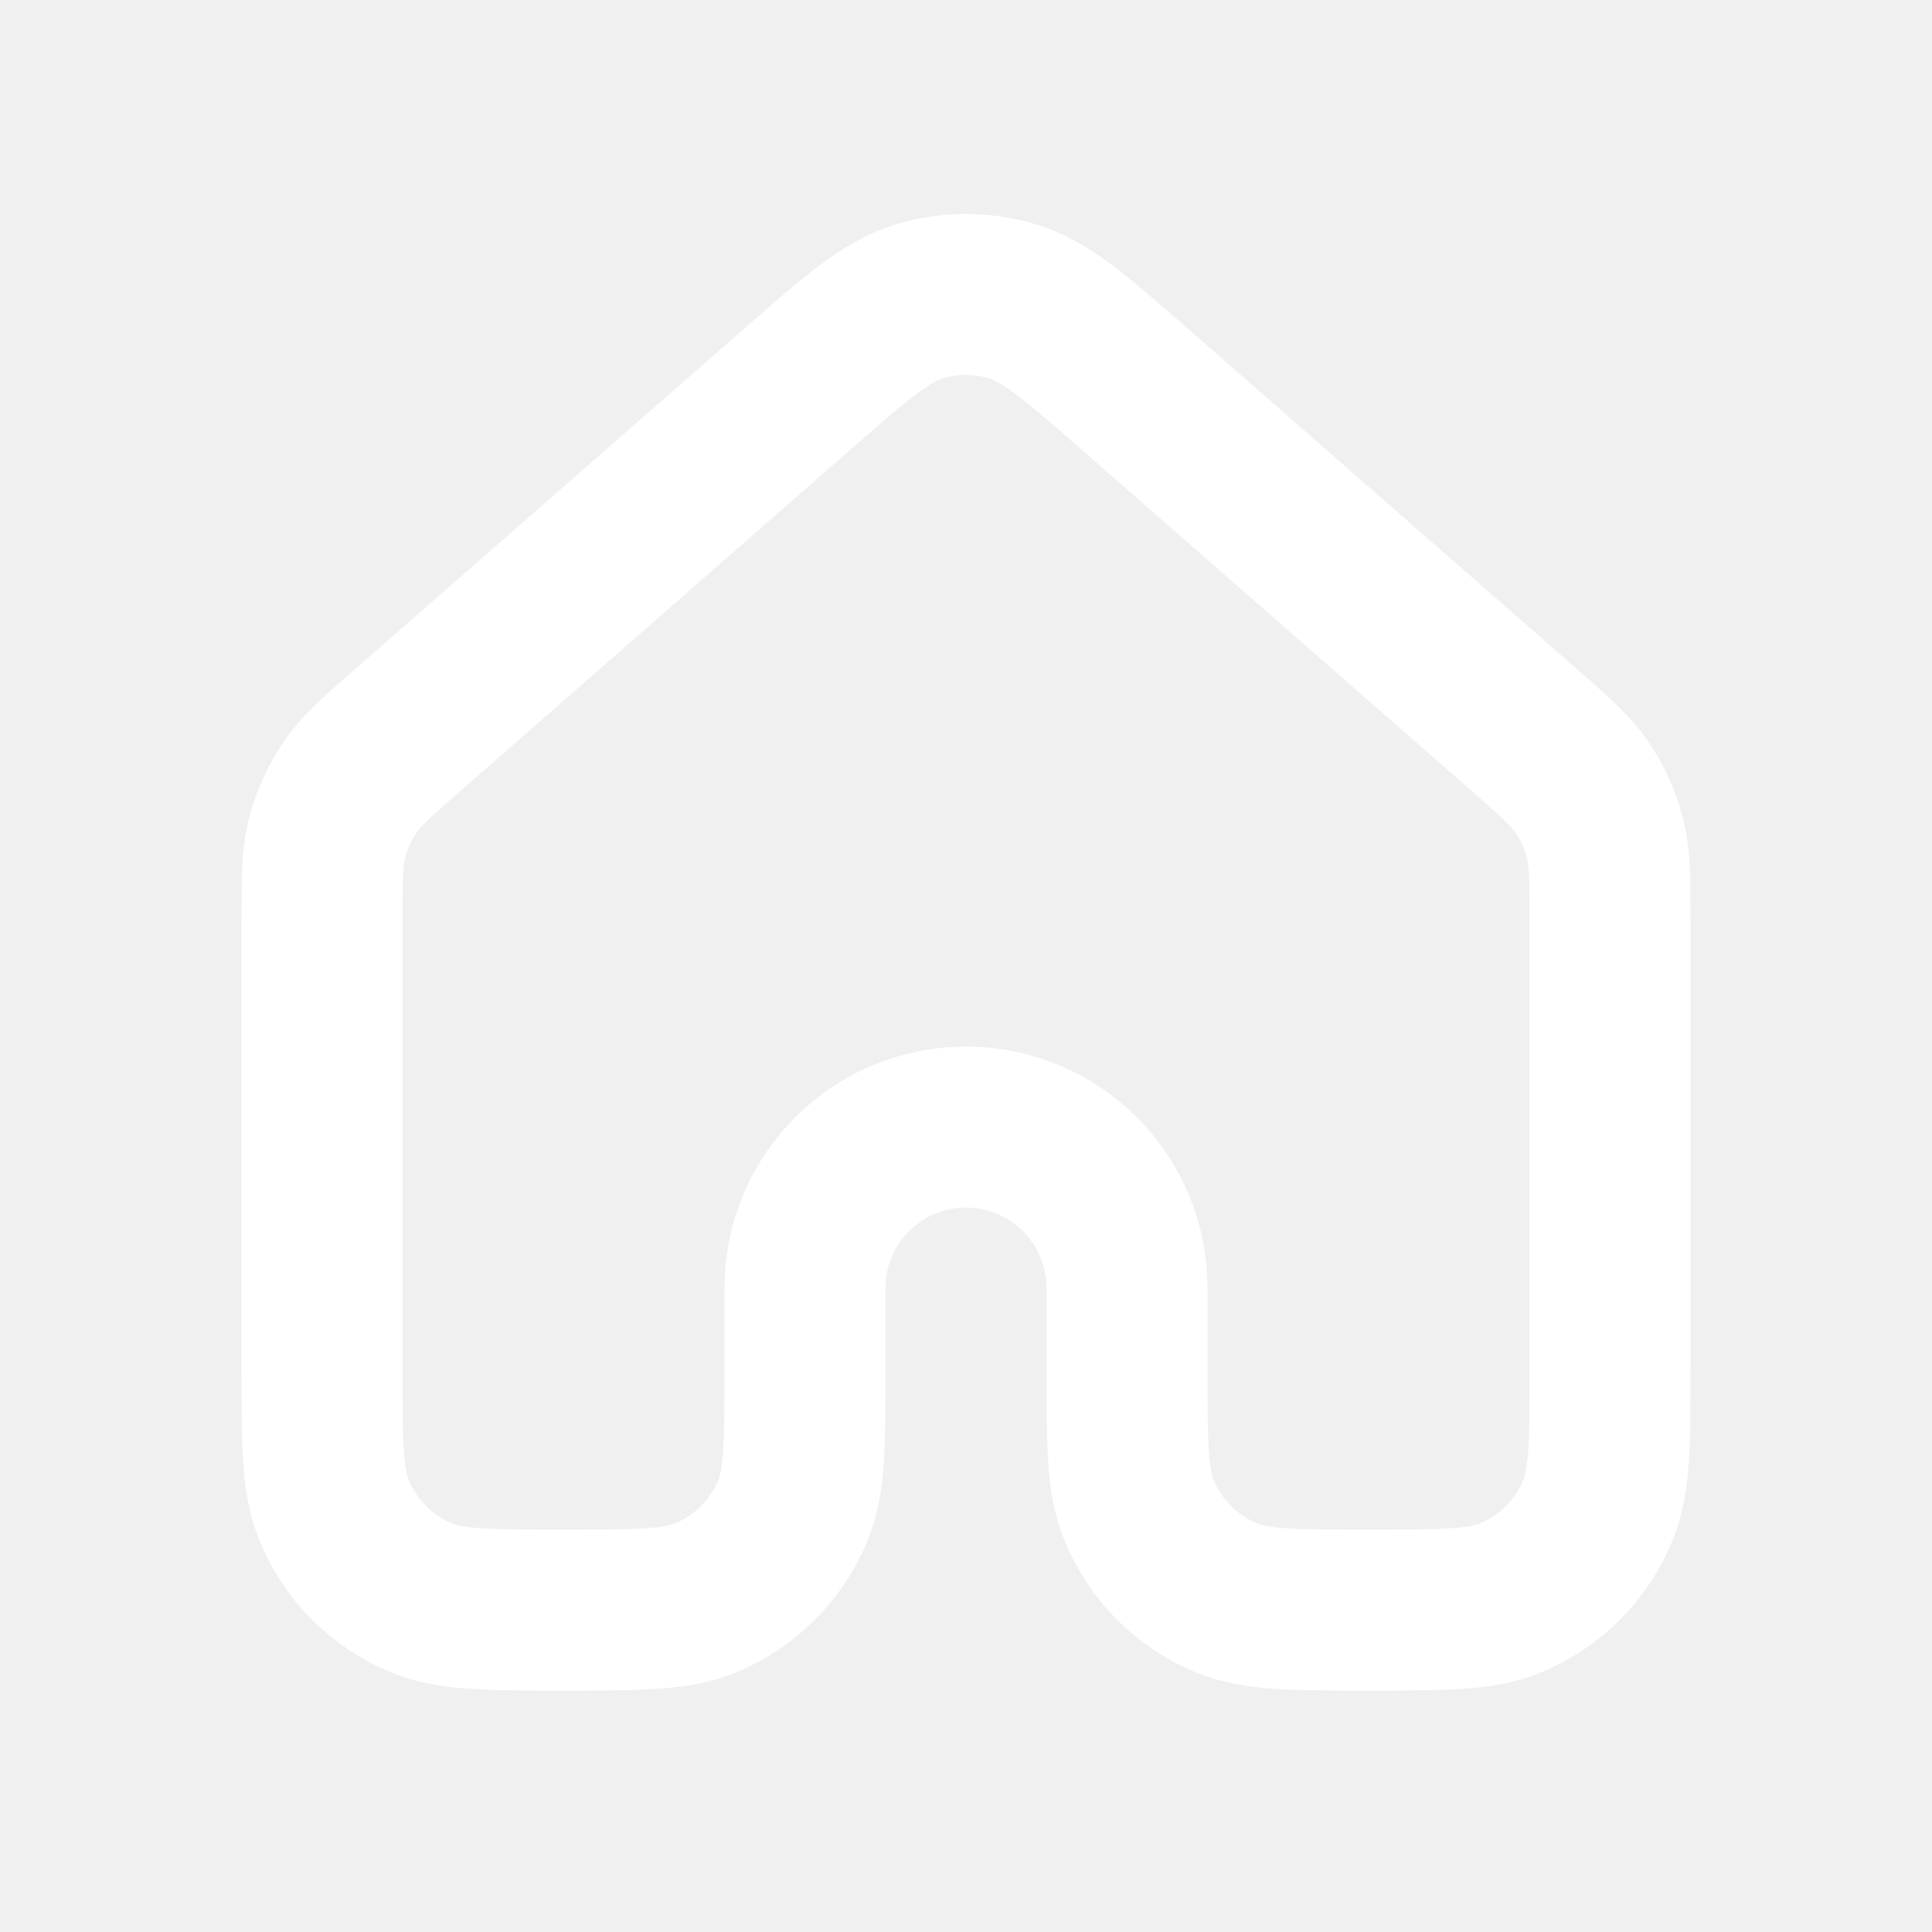
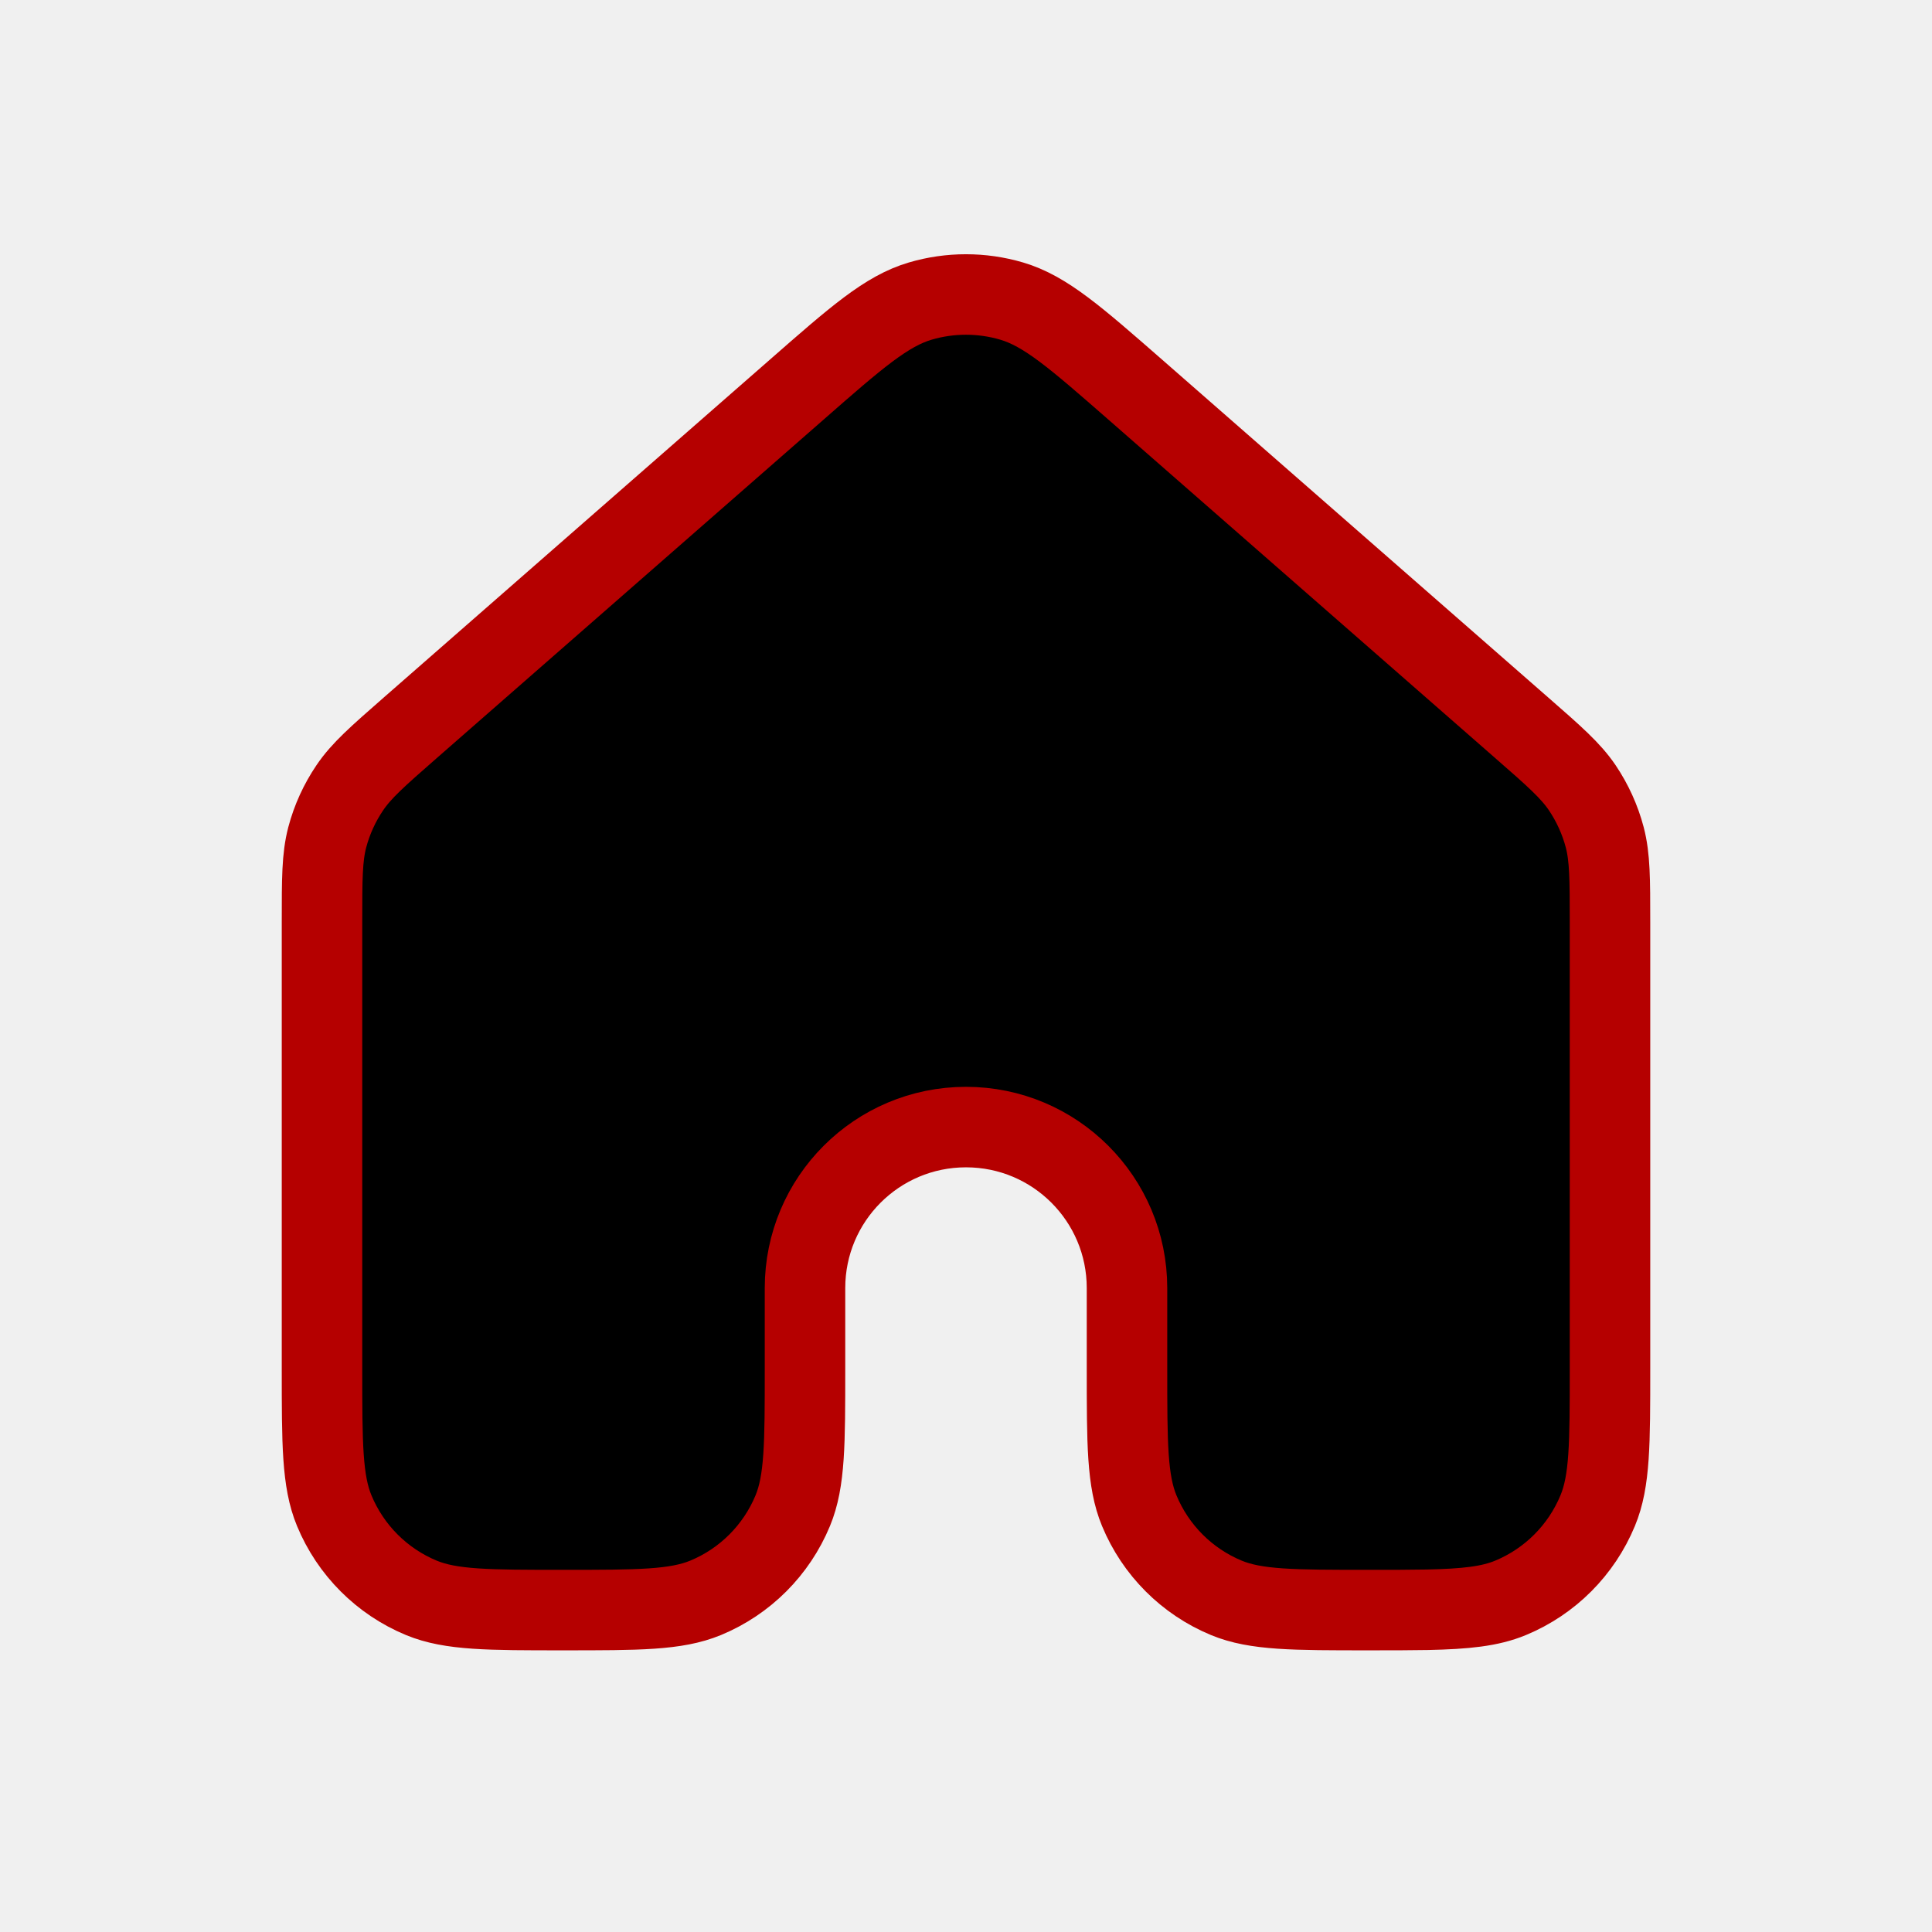
- <svg xmlns="http://www.w3.org/2000/svg" width="24" height="24" viewBox="0 0 24 24" fill="none">
-   <path d="M20 17.001V11.453C20 10.918 20 10.651 19.935 10.402C19.877 10.182 19.782 9.974 19.655 9.785C19.51 9.572 19.31 9.396 18.907 9.044L14.107 4.844C13.361 4.191 12.988 3.865 12.567 3.74C12.197 3.631 11.803 3.631 11.432 3.74C11.013 3.864 10.64 4.191 9.894 4.843L5.093 9.044C4.691 9.396 4.49 9.572 4.346 9.785C4.218 9.974 4.123 10.182 4.065 10.402C4 10.651 4 10.918 4 11.453V17.001C4 17.933 4 18.398 4.152 18.766C4.355 19.256 4.744 19.646 5.234 19.849C5.602 20.001 6.068 20.001 7 20.001C7.932 20.001 8.398 20.001 8.766 19.849C9.256 19.646 9.645 19.256 9.848 18.766C10 18.398 10 17.932 10 17.001V16.001C10 14.896 10.895 14.001 12 14.001C13.105 14.001 14 14.896 14 16.001V17.001C14 17.932 14 18.398 14.152 18.766C14.355 19.256 14.744 19.646 15.234 19.849C15.602 20.001 16.068 20.001 17 20.001C17.932 20.001 18.398 20.001 18.766 19.849C19.256 19.646 19.645 19.256 19.848 18.766C20 18.398 20 17.933 20 17.001Z" stroke="white" stroke-width="2" stroke-linecap="round" stroke-linejoin="round" />
+ <svg xmlns="http://www.w3.org/2000/svg" width="24" height="24" viewBox="0 0 24 24" fill="none" version="1.1" id="svg1">
+   <defs id="defs1">
+     <linearGradient id="swatch14">
+       <stop style="stop-color:#ffffff;stop-opacity:1;" offset="0" id="stop14" />
+     </linearGradient>
+     <linearGradient id="swatch6">
+       <stop style="stop-color:#000000;stop-opacity:1;" offset="0" id="stop6" />
+     </linearGradient>
+   </defs>
+   <path d="m 20,17.001 v -5.548 c 0,-0.534 -5e-4,-0.802 -0.065,-1.05 C 19.877,10.182 19.782,9.974 19.655,9.785 19.51,9.572 19.31,9.396 18.907,9.044 l -4.8,-4.2 c -0.747,-0.653 -1.12,-0.98 -1.54,-1.104 -0.37,-0.109 -0.765,-0.109 -1.135,0 -0.42,0.124 -0.793,0.45 -1.538,1.103 L 5.093,9.044 C 4.691,9.396 4.49,9.572 4.346,9.785 4.218,9.974 4.123,10.182 4.065,10.402 4,10.651 4,10.918 4,11.453 v 5.548 c 0,0.932 0,1.398 0.152,1.765 0.203,0.49 0.592,0.88 1.082,1.083 0.368,0.152 0.833,0.152 1.765,0.152 0.932,0 1.398,-10e-5 1.766,-0.152 C 9.256,19.646 9.645,19.256 9.848,18.766 10,18.398 10,17.932 10,17.001 v -1 c 0,-1.105 0.895,-2 2,-2 1.105,0 2,0.895 2,2 v 1 c 0,0.932 0,1.398 0.152,1.765 0.203,0.49 0.592,0.88 1.082,1.083 0.367,0.152 0.834,0.152 1.765,0.152 0.283,0 0.524,-9e-6 0.732,-0.004 0.475,-0.01 0.779,-0.042 1.034,-0.148 0.49,-0.203 0.879,-0.593 1.082,-1.083 C 20,18.398 20,17.933 20,17.001 Z" stroke="#ffffff" stroke-width="2" stroke-linecap="round" stroke-linejoin="round" id="path1" style="opacity:1;fill:#000000;fill-opacity:1;stroke:#b50000;stroke-opacity:1;stroke-width:1;stroke-dasharray:none" />
</svg>
